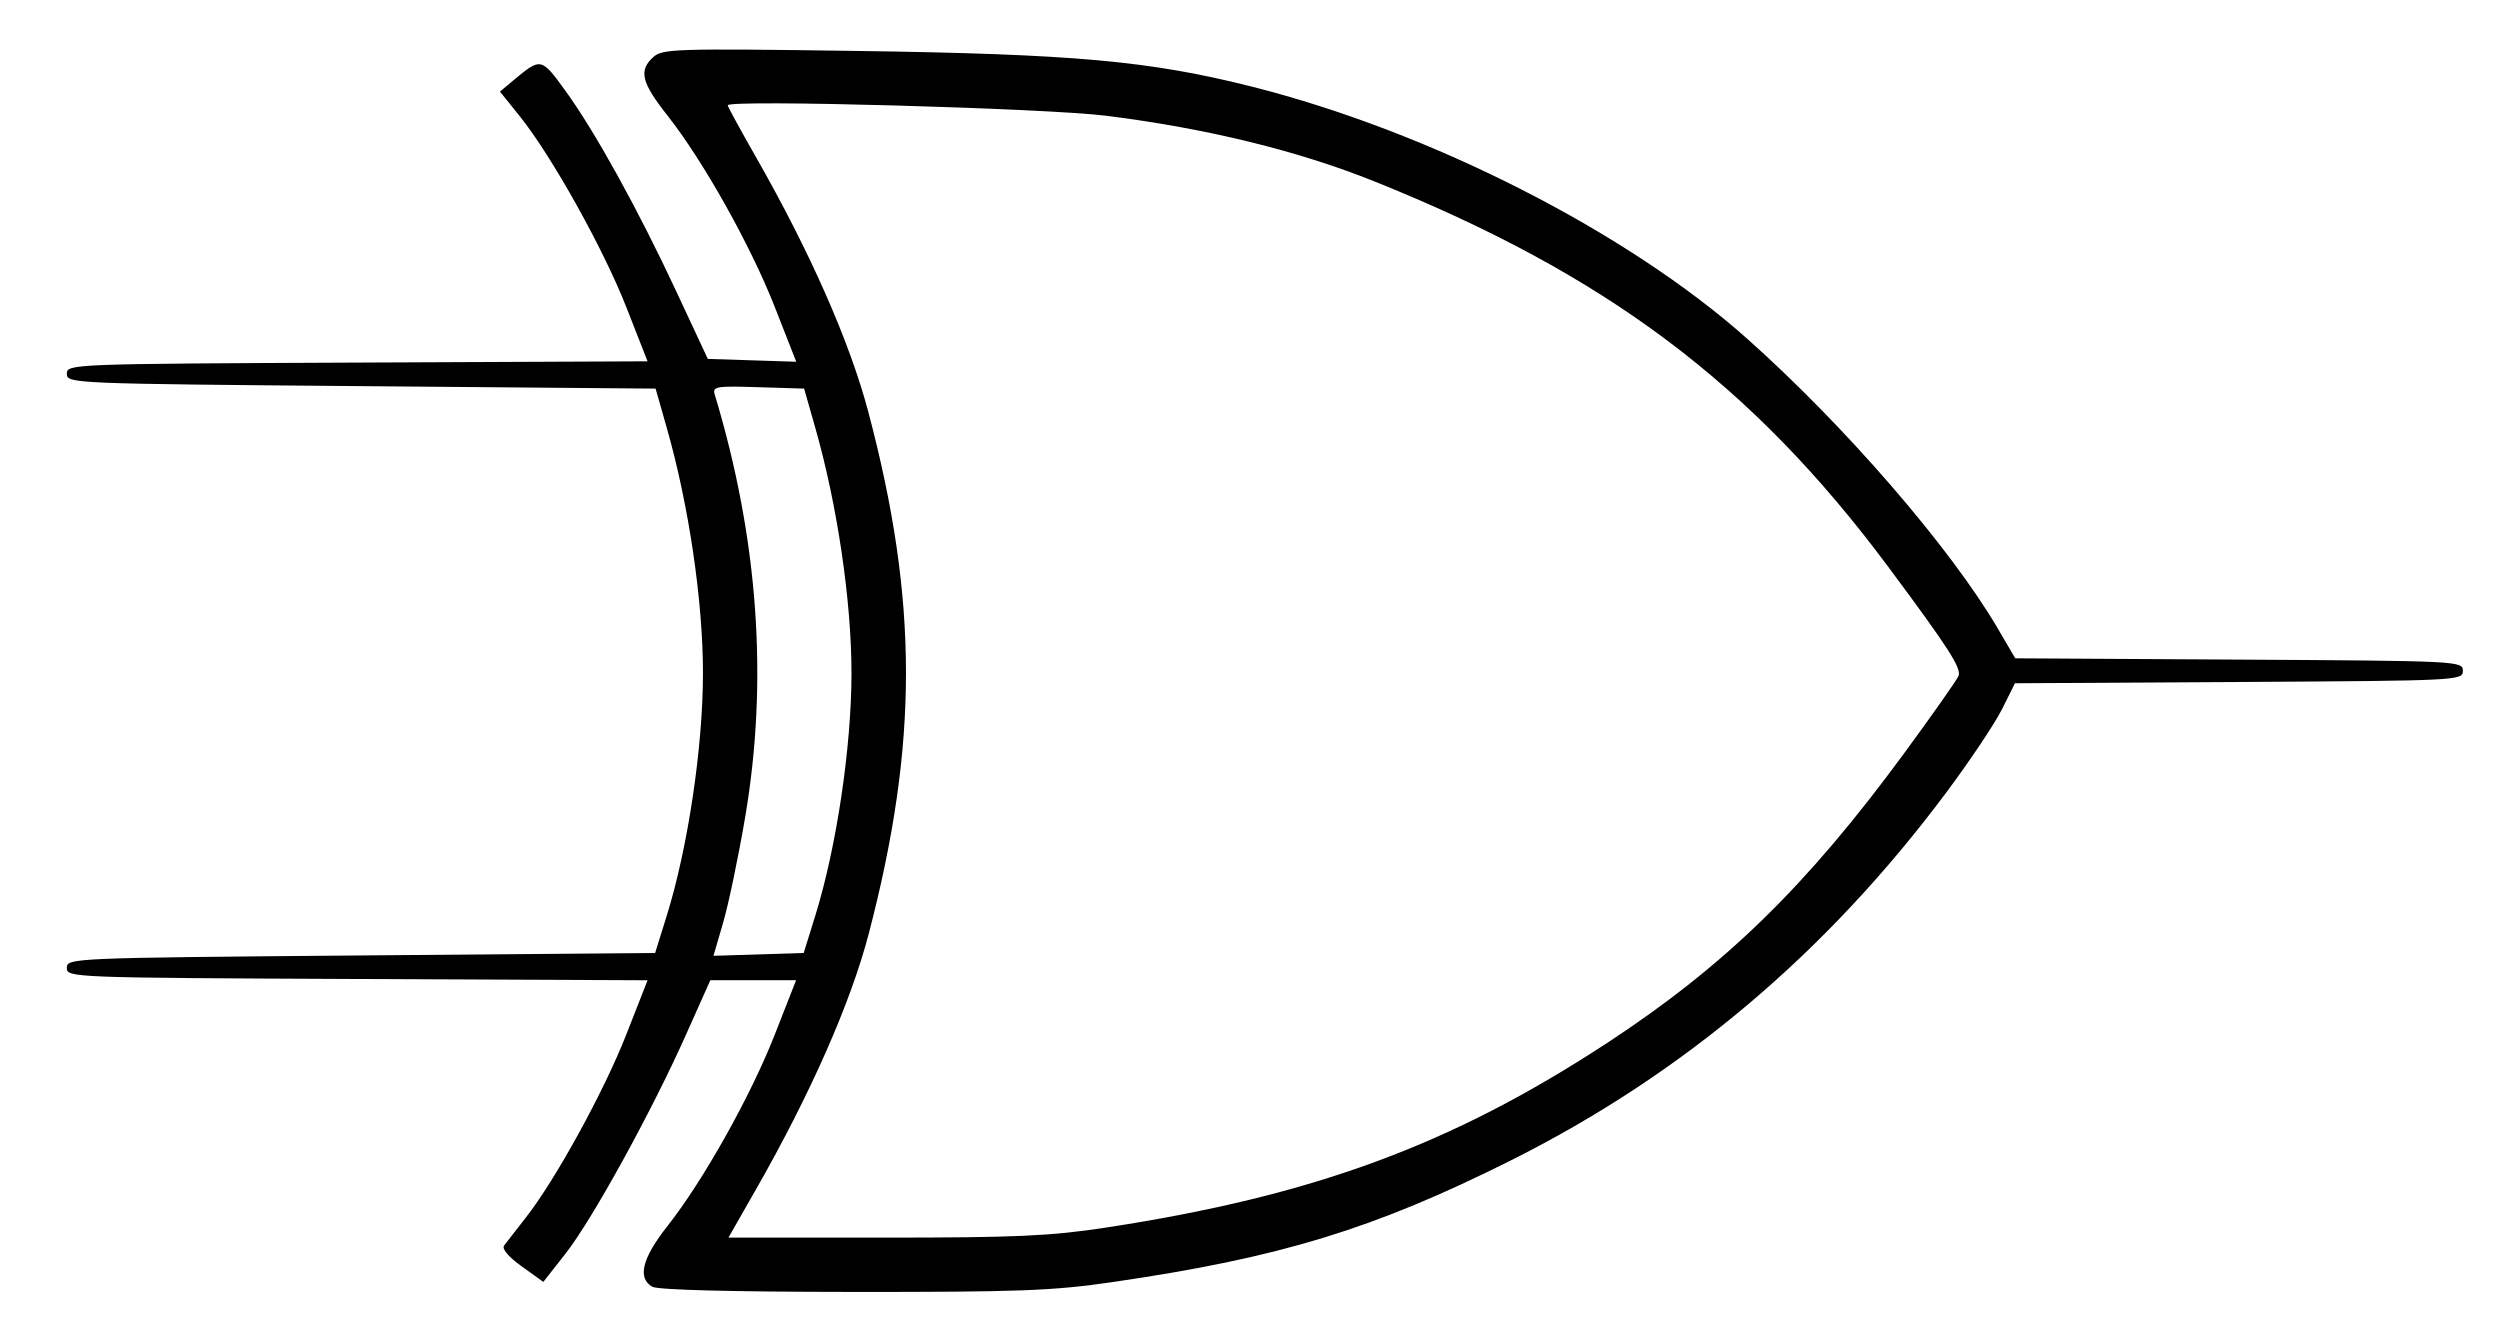
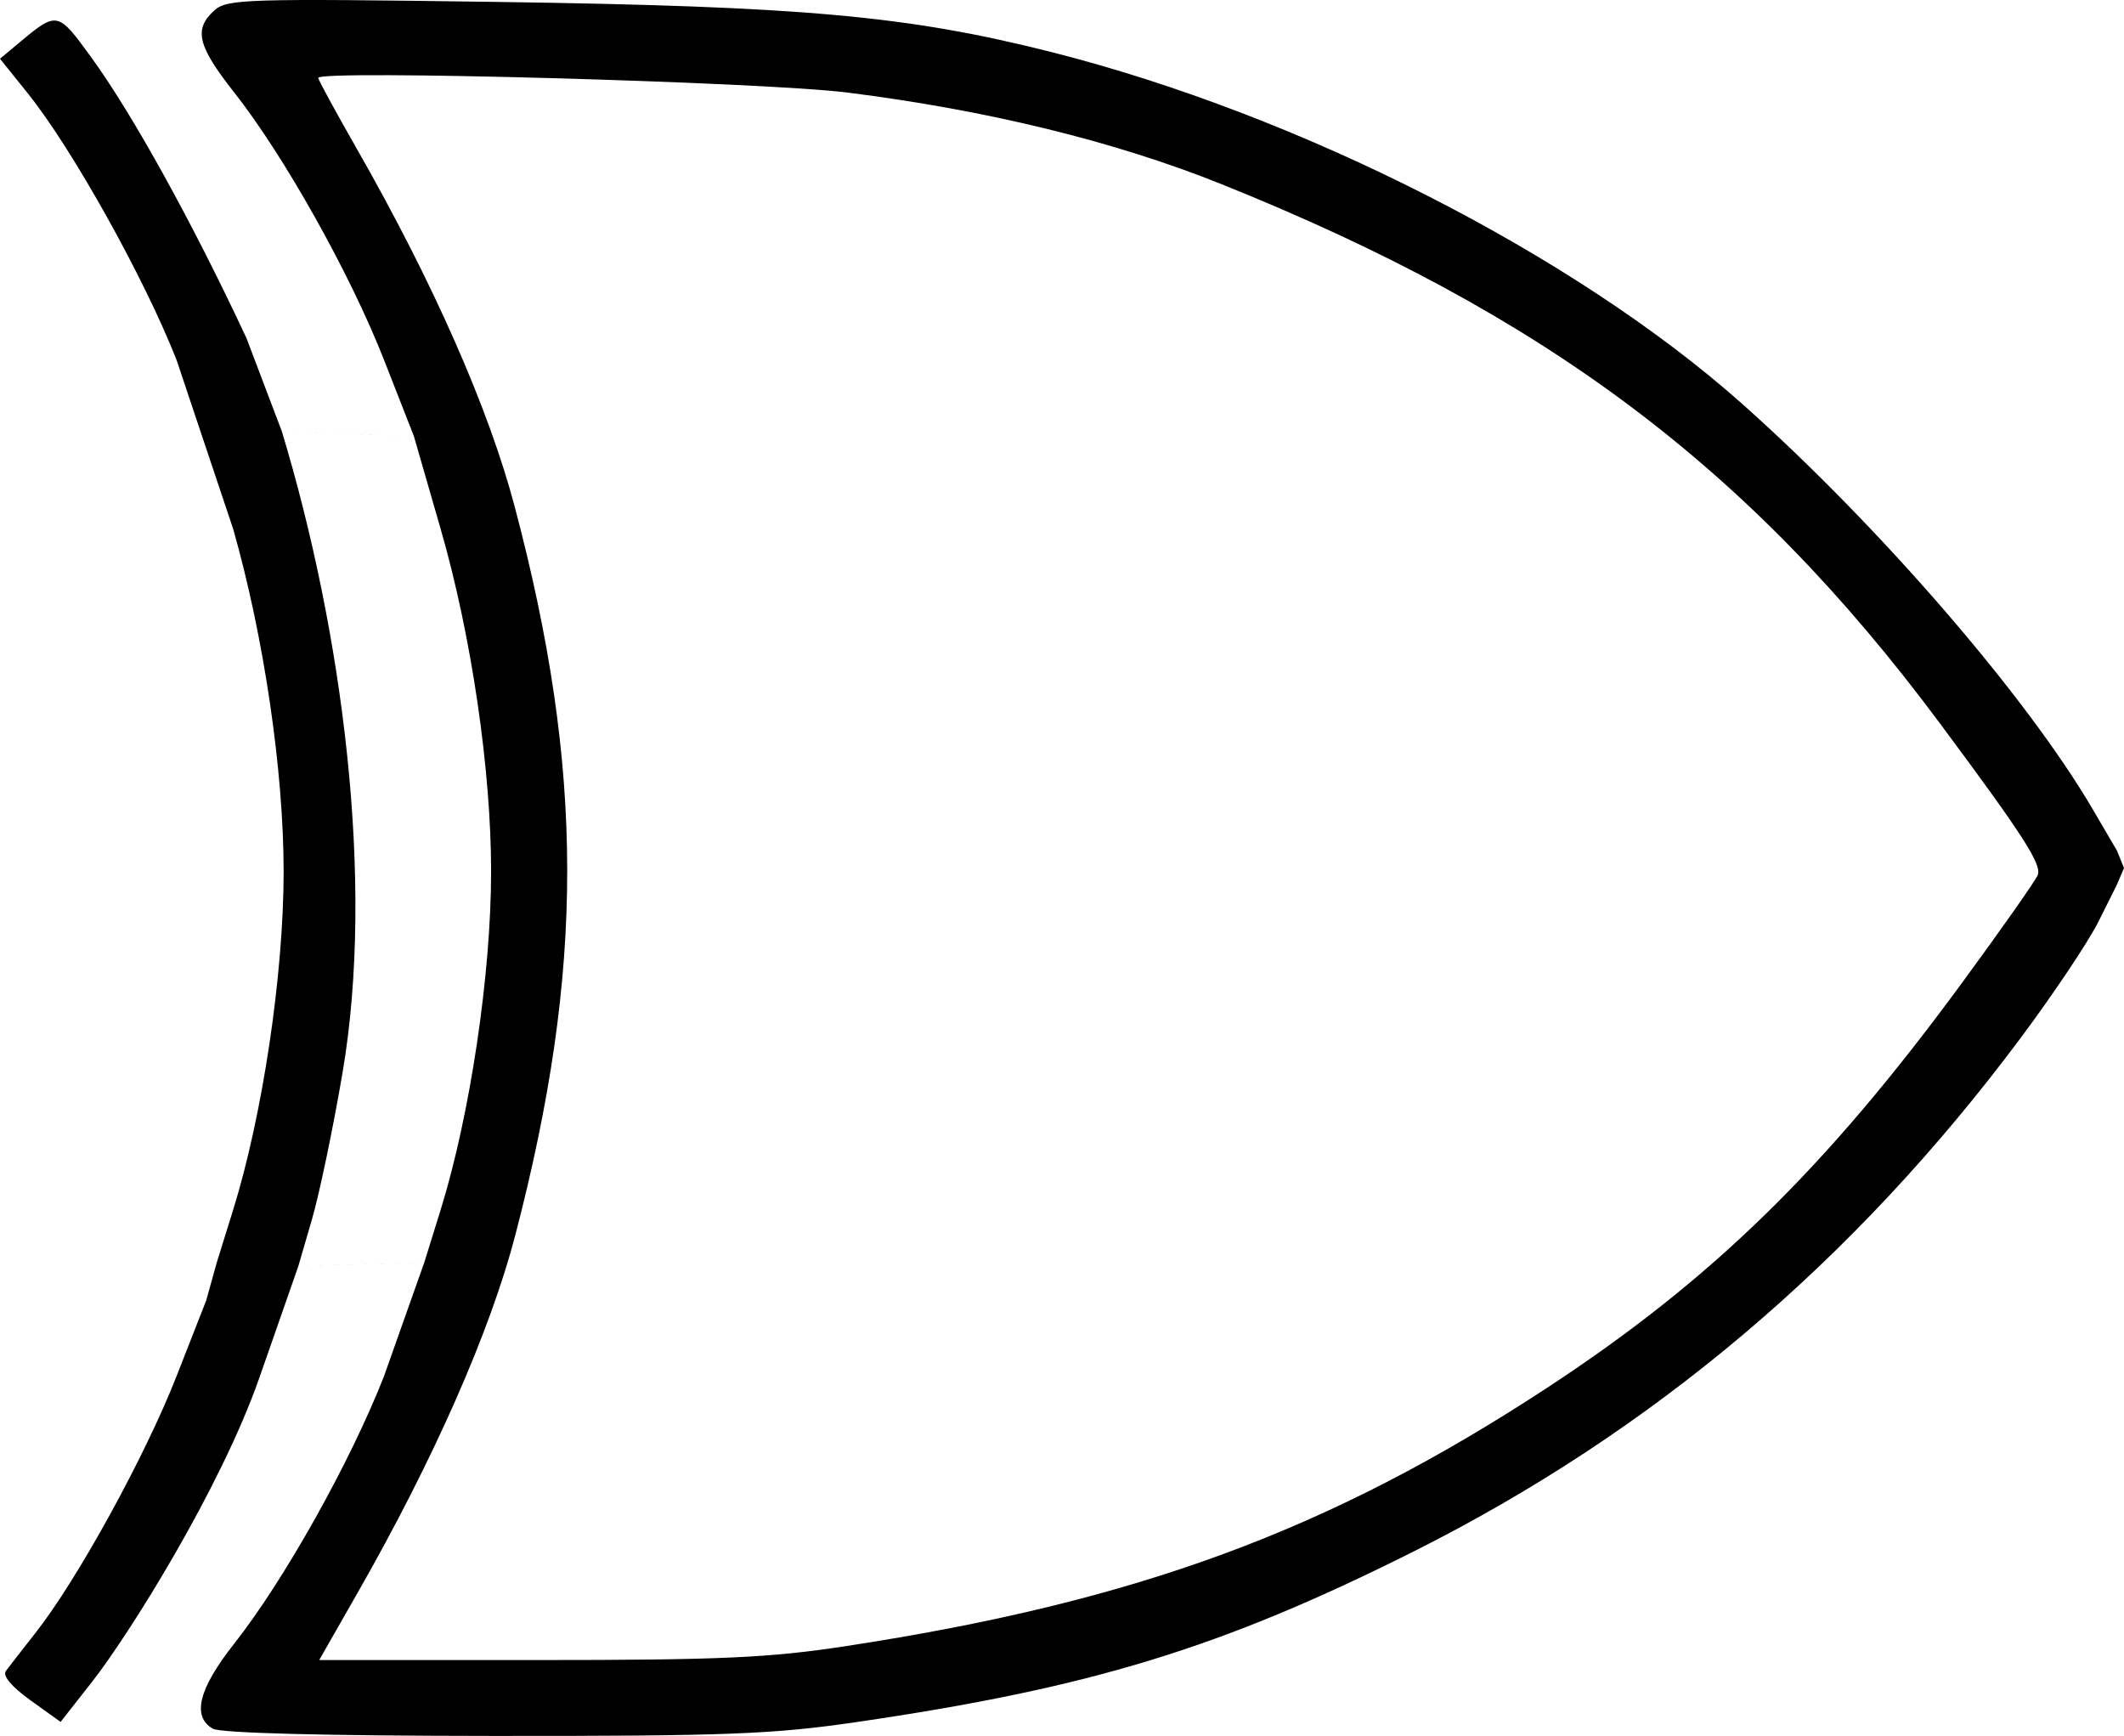
- <svg xmlns="http://www.w3.org/2000/svg" viewBox="0 0 505 269" height="269" width="505" id="svg7899" version="1.1">
+ <svg xmlns="http://www.w3.org/2000/svg" viewBox="0 0 307.113 250.963" height="250.963" width="307.113" id="svg7899" version="1.1">
  <defs id="defs7903" />
-   <path id="path7909" d="m 131.75,259.92 c -3.042,-1.772 -2.032,-5.779 3.094,-12.278 7.22,-9.154 16.801,-26.252 21.662,-38.656 L 160.811,198 h -8.661 -8.661 l -4.994,11.176 c -6.92,15.487 -18.874,37.199 -24.251,44.046 l -4.494,5.722 -4.363,-3.133 c -2.714,-1.949 -4.057,-3.545 -3.553,-4.222 0.445,-0.599 2.4,-3.114 4.345,-5.589 6.016,-7.658 15.818,-25.505 20.325,-37.006 l 4.302,-10.978 -58.652,-0.258 C 14.253,197.503 13.5,197.474 13.5,195.5 c 0,-1.972 0.833,-2.007 59.42,-2.5 l 59.42,-0.5 2.335,-7.5 C 138.958,171.248 142,150.898 142,136 c 0,-14.567 -2.849,-33.909 -7.291,-49.5 l -2.279,-8 L 72.965,78 C 14.333,77.507 13.5,77.472 13.5,75.5 c 0,-1.974 0.753,-2.003 58.652,-2.258 L 130.804,72.984 126.531,62.079 C 121.899,50.259 111.431,31.495 105.008,23.5 l -4.017,-5 2.754,-2.299 c 5.515,-4.604 5.587,-4.59 10.443,2.098 5.993,8.253 14.685,23.98 22.449,40.618 L 142.977,72.5 l 8.931,0.286 8.931,0.286 -4.319,-11.022 C 151.646,49.614 142.071,32.521 134.844,23.358 c -5.291,-6.709 -5.875,-9.115 -2.871,-11.834 1.845,-1.67 4.483,-1.75 40.75,-1.239 44.296,0.625 59.526,1.999 80.277,7.246 36.01,9.104 75.708,29.322 99.935,50.896 19.782,17.616 41.058,42.217 50.621,58.533 l 3.528,6.02 45.208,0.26 C 496.747,133.496 497.5,133.533 497.5,135.5 c 0,1.967 -0.753,2.004 -45.238,2.26 l -45.238,0.26 -2.62,5.24 c -1.441,2.882 -6.478,10.415 -11.193,16.74 -24.138,32.38 -53.237,56.984 -87.965,74.377 -27.766,13.906 -46.61,19.664 -80.55,24.611 -12.001,1.749 -18.861,2.008 -52.5,1.982 -24.417,-0.019 -39.341,-0.407 -40.445,-1.05 z m 91.567,-11.936 c 41.98,-6.419 69.836,-16.678 101.343,-37.322 23.784,-15.583 40.271,-31.661 59.942,-58.453 5.771,-7.86 10.735,-14.923 11.031,-15.695 C 396.231,134.957 393.521,130.759 381.425,114.5 353.964,77.587 324.379,55.403 277.549,36.61 262.183,30.443 243.764,25.937 223.5,23.386 211.313,21.852 147,20.072 147,21.268 c 0,0.261 2.538,4.921 5.641,10.354 10.979,19.227 18.999,37.398 22.747,51.542 10.125,38.208 10.155,66.893 0.109,105.414 -3.633,13.93 -11.775,32.396 -22.784,51.673 L 147.145,250 h 31.494 c 26.551,0 33.563,-0.316 44.677,-2.016 z M 164.678,185 C 168.96,171.236 172,150.893 172,136 c 0,-14.562 -2.846,-33.893 -7.289,-49.5 l -2.277,-8 -9.297,-0.289 c -8.537,-0.265 -9.253,-0.142 -8.756,1.5 8.776,29.037 10.84,57.637 6.153,85.289 -1.352,7.975 -3.348,17.554 -4.436,21.287 l -1.979,6.787 9.113,-0.287 9.113,-0.287 z" style="fill:#000000" />
+   <path id="path7909" d="M 25.54,52.071 C 20.908,40.251 10.439,21.487 4.017,13.492 L 0,8.492 2.754,6.192 C 8.269,1.588 8.341,1.603 13.198,8.291 19.191,16.543 27.883,32.27 35.647,48.908 l 5.109,13.46 19.092,0.696 -4.319,-11.022 C 50.655,39.606 41.079,22.513 33.853,13.35 28.562,6.641 27.978,4.235 30.982,1.516 c 1.845,-1.67 4.483,-1.75 40.75,-1.239 44.296,0.625 59.526,1.999 80.277,7.246 36.01,9.104 75.708,29.322 99.935,50.896 19.782,17.616 41.058,42.217 50.621,58.533 l 3.528,6.02 v 0 l 1.021,2.52 -1.081,2.52 v 0 l -2.62,5.24 c -1.441,2.882 -6.478,10.415 -11.193,16.74 -24.138,32.38 -53.237,56.984 -87.965,74.377 -27.766,13.906 -46.61,19.664 -80.55,24.611 -12.001,1.749 -18.861,2.008 -52.5,1.982 -24.417,-0.019 -39.341,-0.407 -40.445,-1.05 -3.042,-1.772 -2.032,-5.779 3.094,-12.278 7.22,-9.154 16.801,-26.252 21.662,-38.656 l 5.84,-16.486 -18.225,0.573 -5.626,16.103 c -5.595,16.013 -18.874,37.199 -24.251,44.046 l -4.494,5.722 -4.363,-3.133 c -2.714,-1.949 -4.057,-3.545 -3.553,-4.222 0.445,-0.599 2.4,-3.114 4.345,-5.589 6.016,-7.658 15.818,-25.505 20.325,-37.006 l 4.302,-10.978 v 0 l 1.536,-5.516 v 0 0 l 2.335,-7.5 c 4.282,-13.752 7.324,-34.102 7.324,-49 0,-14.567 -2.849,-33.909 -7.291,-49.5 M 122.325,237.976 c 41.98,-6.419 69.836,-16.678 101.343,-37.322 23.784,-15.583 40.271,-31.661 59.942,-58.453 5.771,-7.86 10.735,-14.923 11.031,-15.695 0.598,-1.557 -2.112,-5.755 -14.208,-22.014 C 252.972,67.579 223.387,45.395 176.558,26.601 161.191,20.435 142.773,15.928 122.509,13.378 c -12.187,-1.534 -76.5,-3.314 -76.5,-2.118 0,0.261 2.538,4.921 5.641,10.354 10.979,19.227 18.999,37.398 22.747,51.542 10.125,38.208 10.155,66.893 0.109,105.414 -3.633,13.93 -11.775,32.396 -22.784,51.673 l -5.568,9.75 H 77.648 c 26.551,0 33.563,-0.316 44.677,-2.016 z M 63.687,174.992 c 4.282,-13.764 7.322,-34.107 7.322,-49 0,-14.562 -2.792,-33.909 -7.289,-49.5 L 59.848,63.065 40.756,62.369 c 8.776,29.037 13.474,64.972 8.788,92.623 -1.352,7.975 -3.348,17.554 -4.436,21.287 l -1.979,6.787 18.225,-0.573 z" style="fill:#000000" />
</svg>
